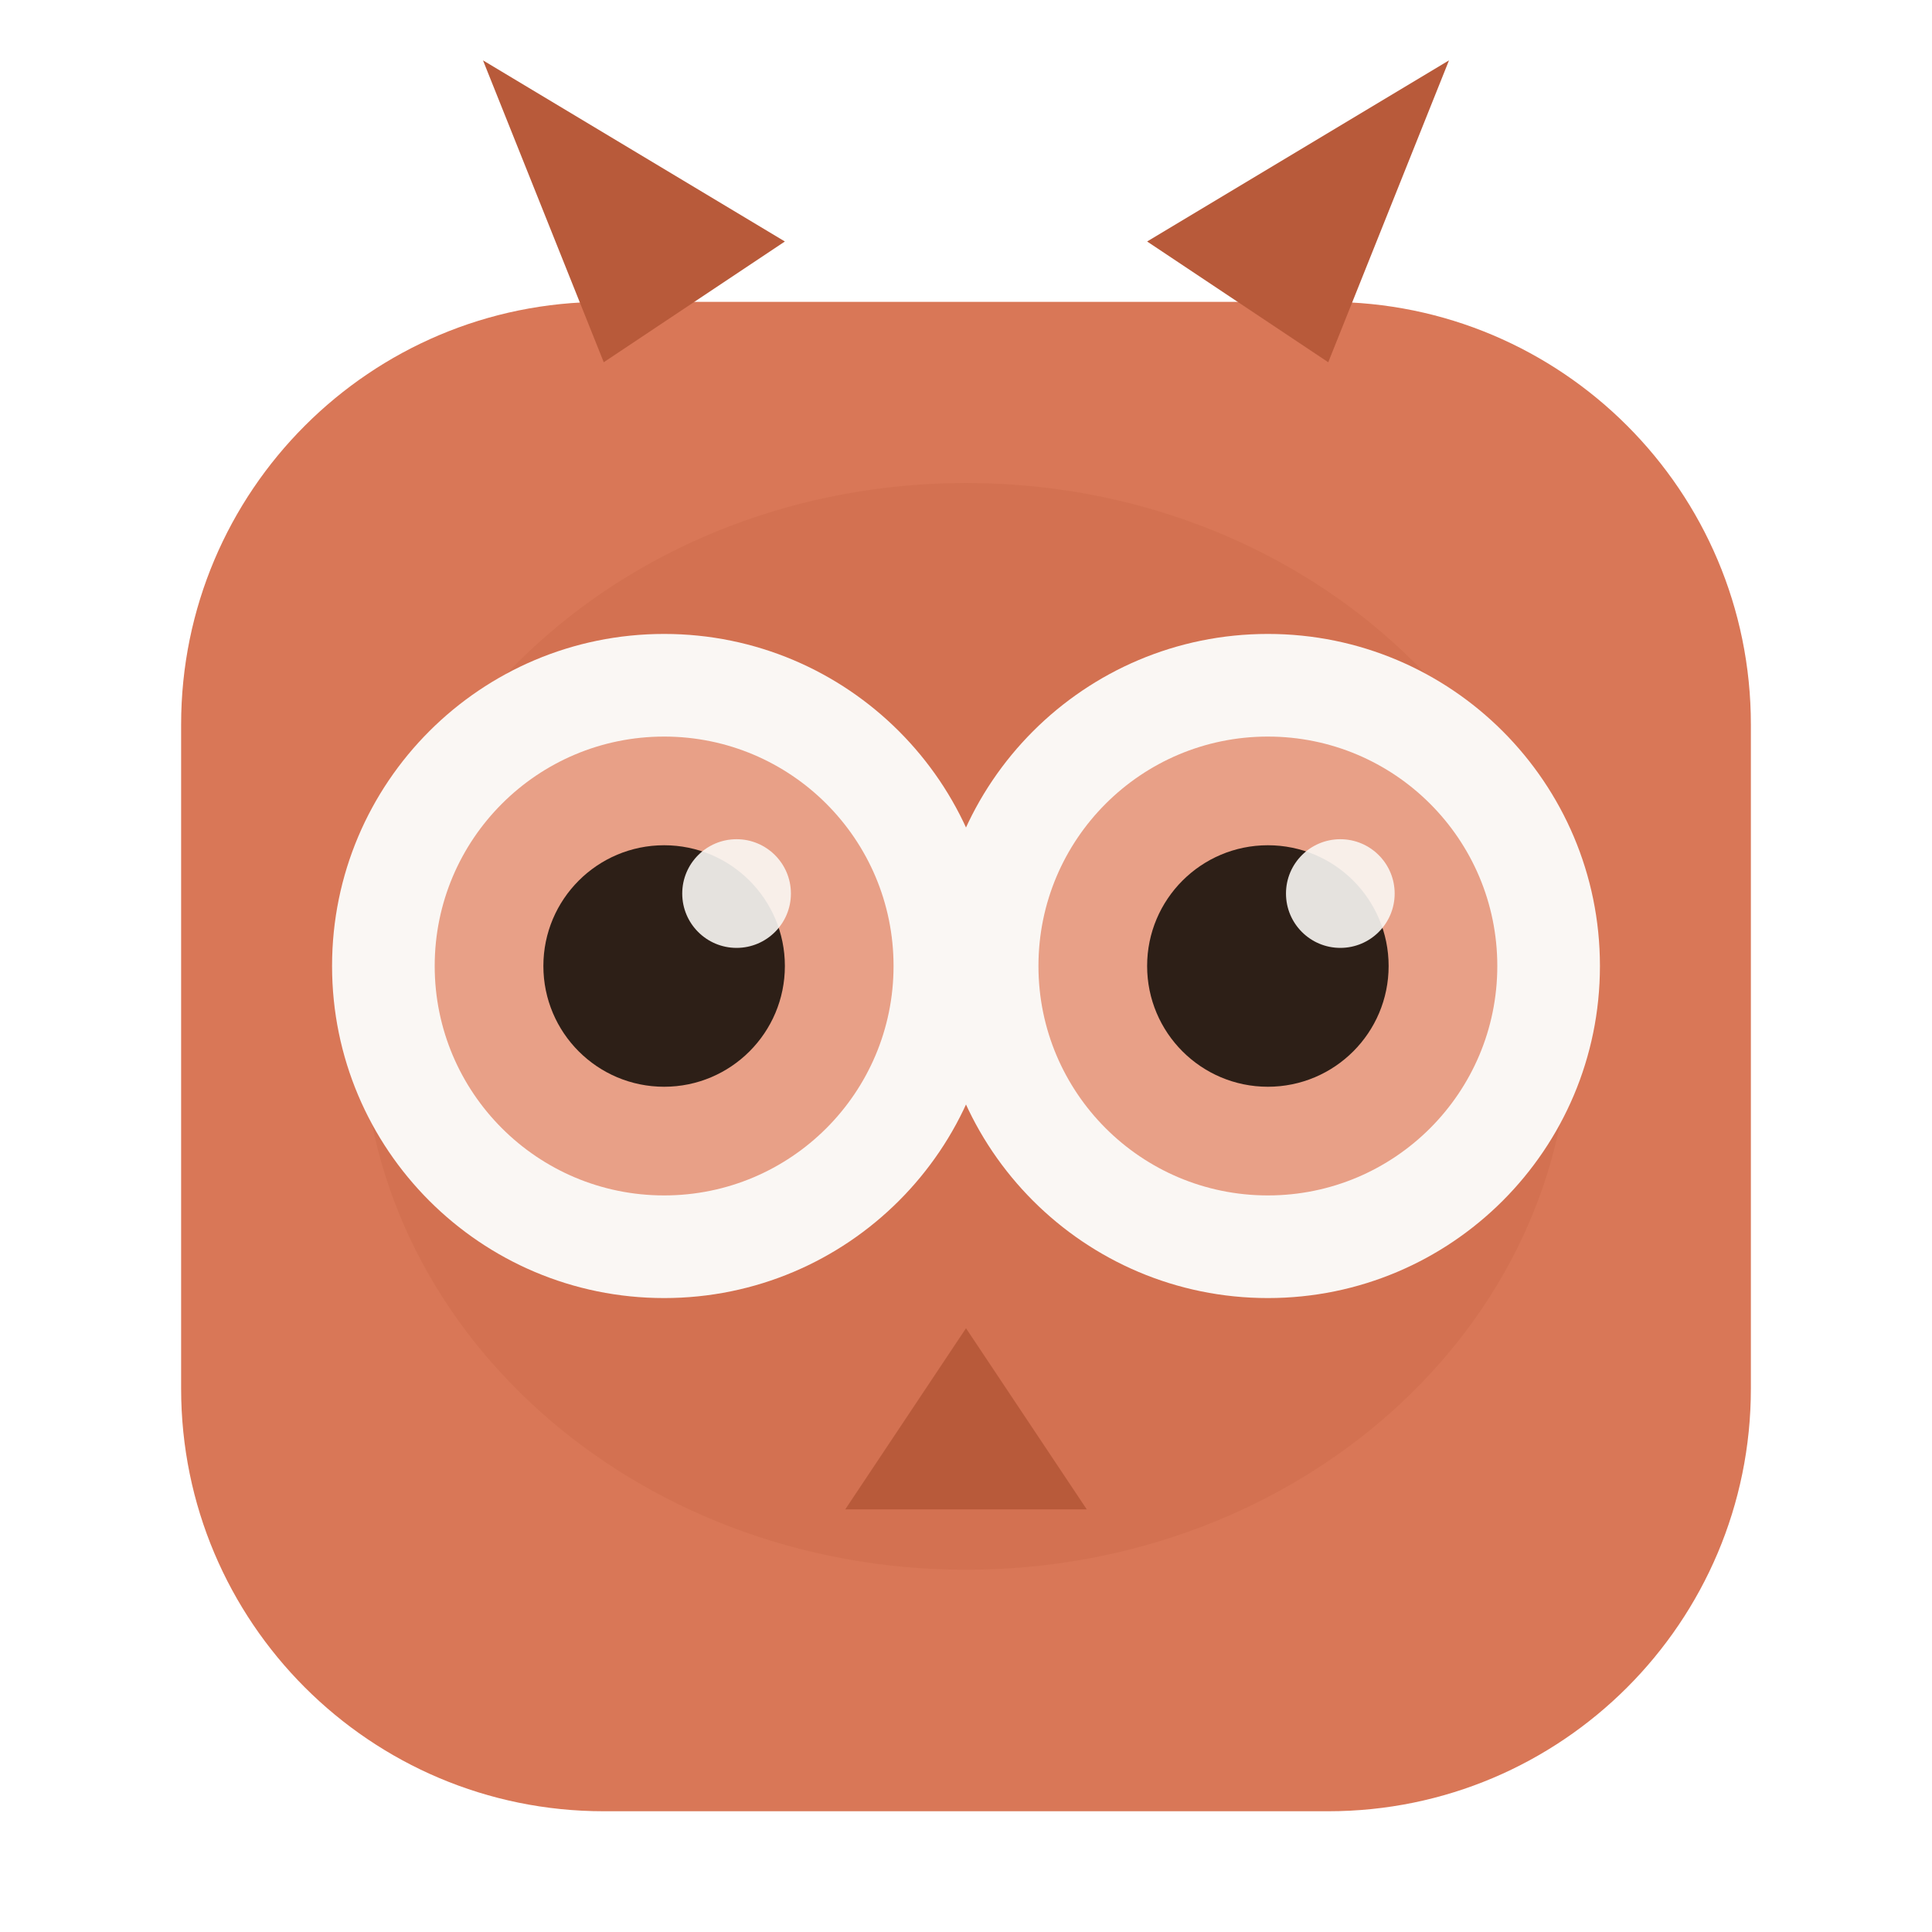
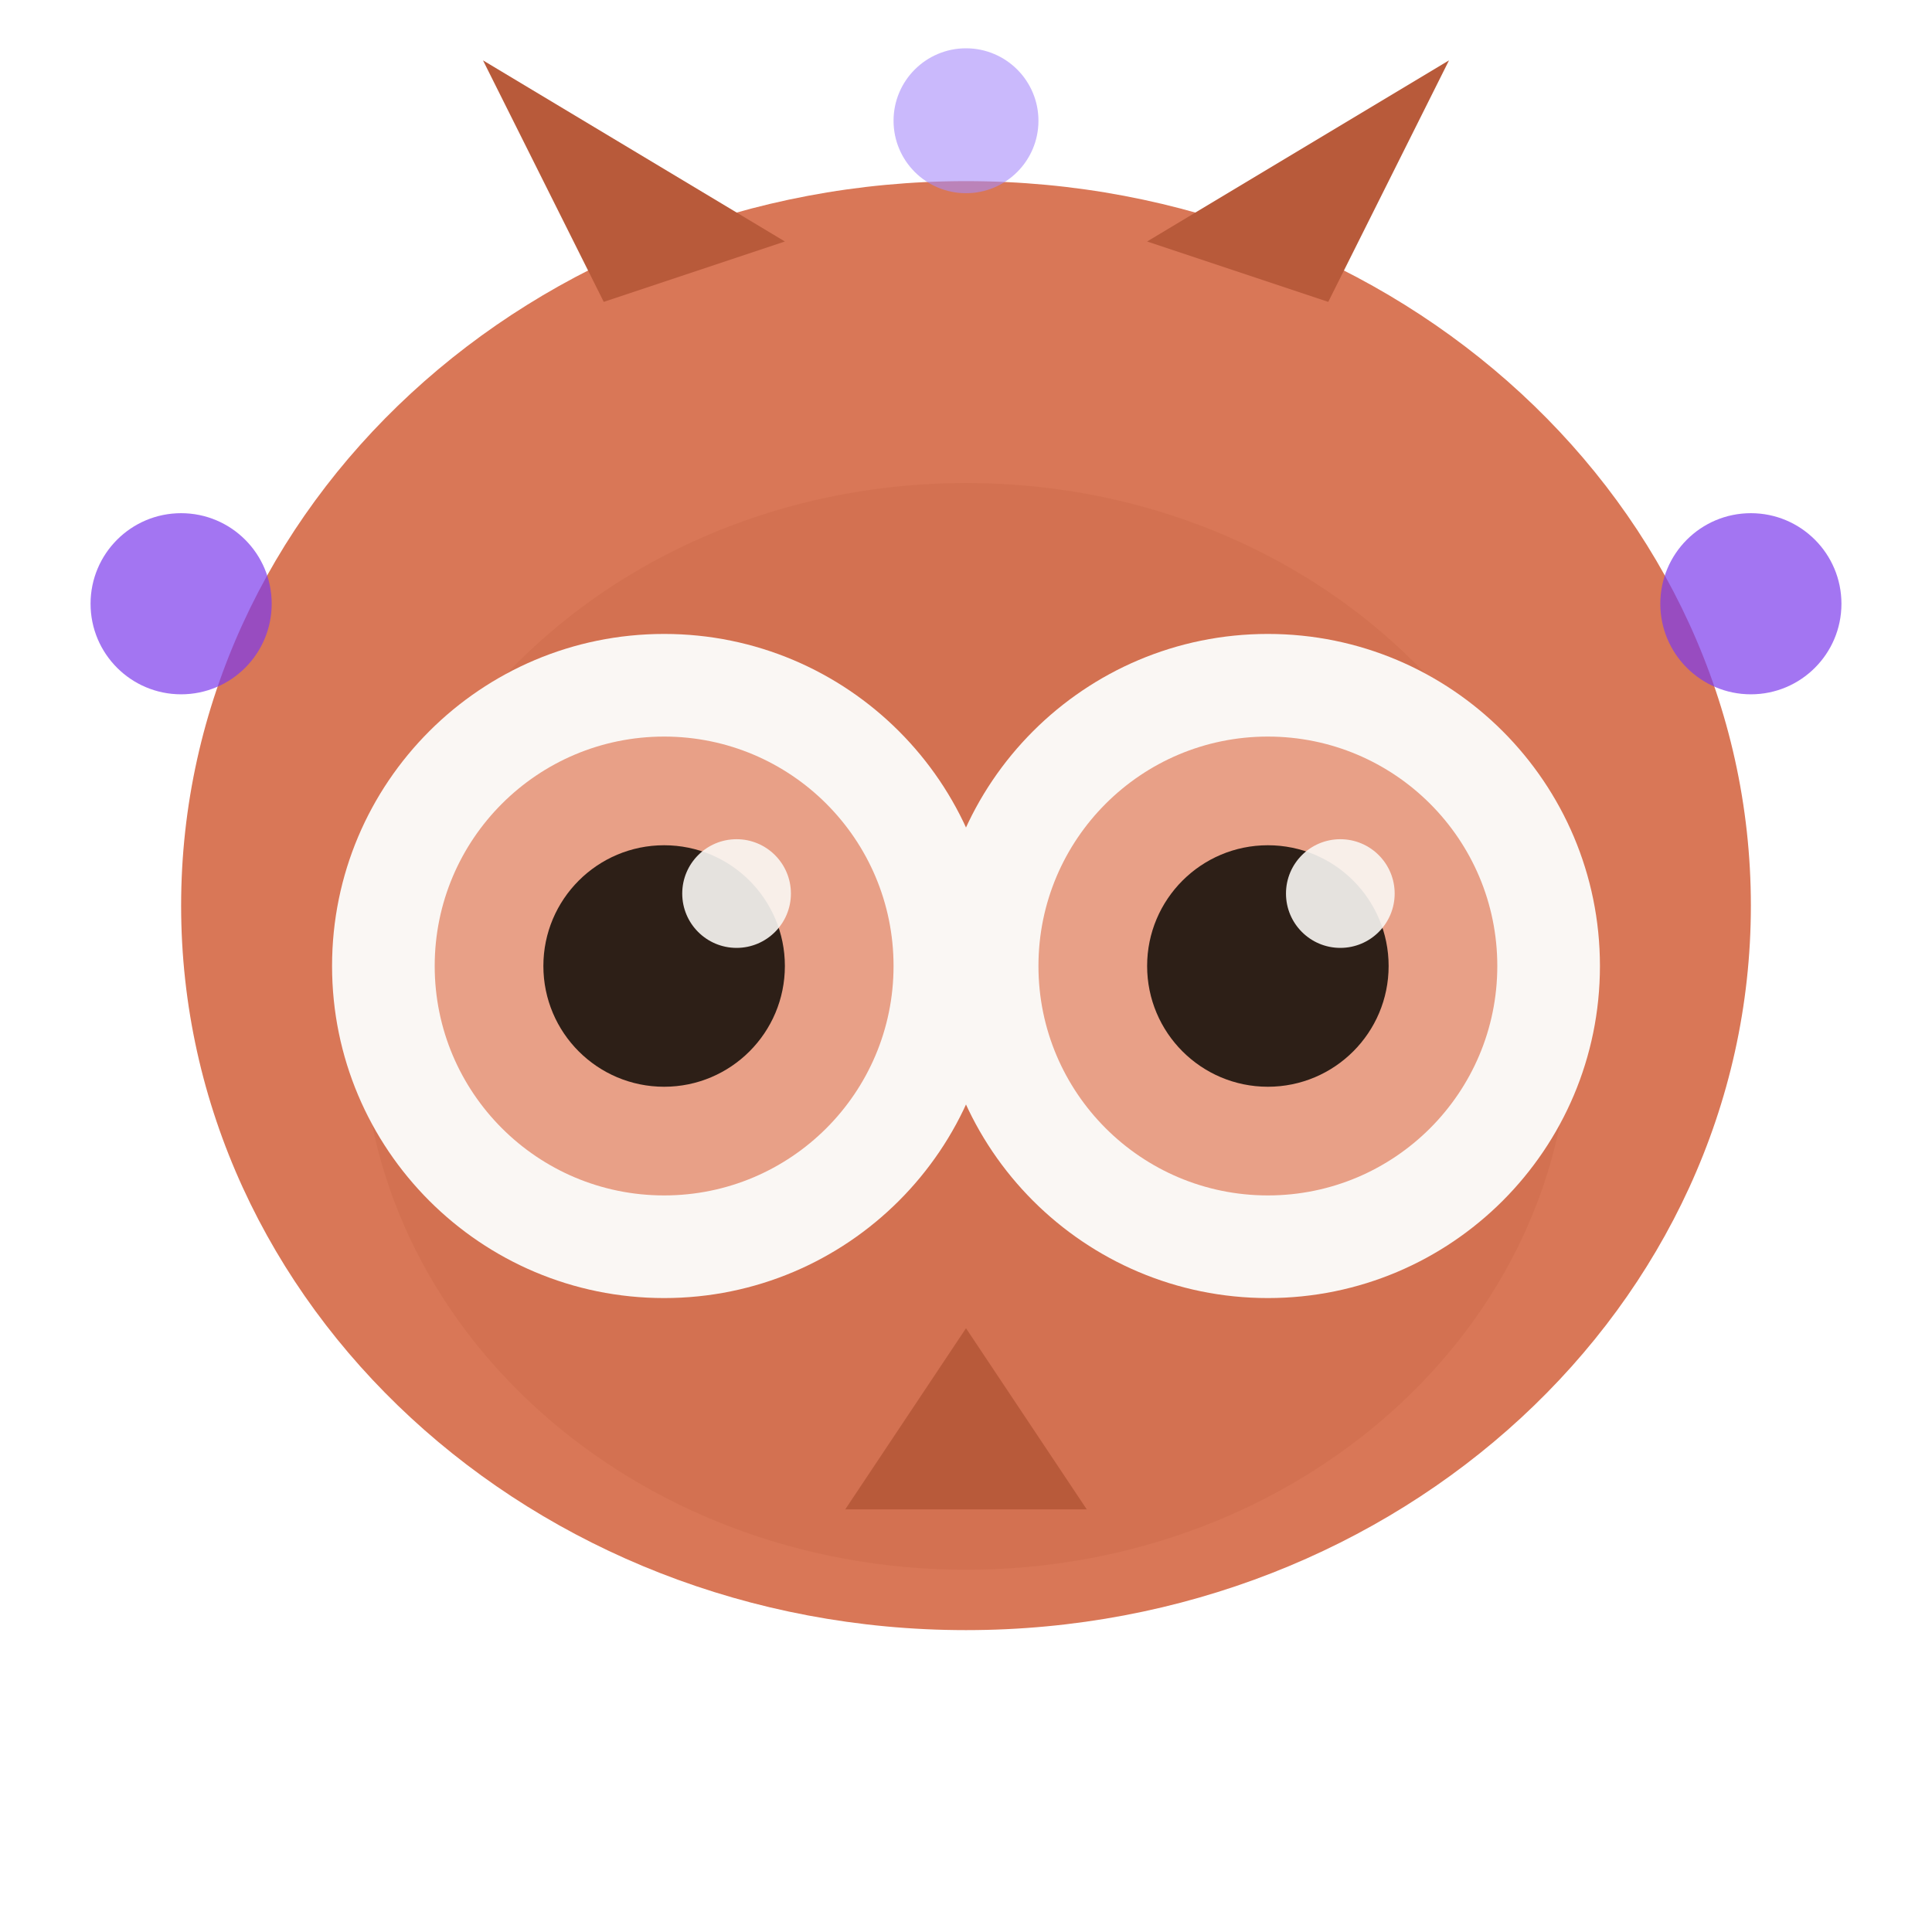
<svg xmlns="http://www.w3.org/2000/svg" viewBox="0 0 32 32" width="32" height="32">
  <g id="owl-claude-favicon">
-     <rect x="3" y="5" width="26" height="25" rx="7" ry="7" fill="#d97757" />
+     <ellipse cx="16" cy="15" rx="13" ry="12" fill="#d97757" />
    <ellipse cx="16" cy="17" rx="10" ry="9" fill="#c86845" opacity="0.35" />
-     <polygon points="10,6 8,1 13,4" fill="#b85a3a" />
-     <polygon points="22,6 24,1 19,4" fill="#b85a3a" />
+     <polygon points="10,5 8,1 13,4" fill="#b85a3a" />
+     <polygon points="22,5 24,1 19,4" fill="#b85a3a" />
    <circle cx="11" cy="16" r="5.5" fill="#faf7f4" />
    <circle cx="11" cy="16" r="3.8" fill="#e8a087" />
    <circle cx="11" cy="16" r="2" fill="#2d1f17" />
    <circle cx="12.2" cy="14.8" r="0.9" fill="#faf7f4" opacity="0.9" />
    <circle cx="21" cy="16" r="5.5" fill="#faf7f4" />
    <circle cx="21" cy="16" r="3.8" fill="#e8a087" />
    <circle cx="21" cy="16" r="2" fill="#2d1f17" />
    <circle cx="22.2" cy="14.8" r="0.9" fill="#faf7f4" opacity="0.9" />
    <polygon points="16,22 14,25 18,25" fill="#b85a3a" />
+     <circle cx="3" cy="10" r="1.5" fill="#7c3aed" opacity="0.7" />
+     <circle cx="29" cy="10" r="1.5" fill="#7c3aed" opacity="0.7" />
+     <circle cx="16" cy="2" r="1.2" fill="#a78bfa" opacity="0.6" />
  </g>
</svg>
